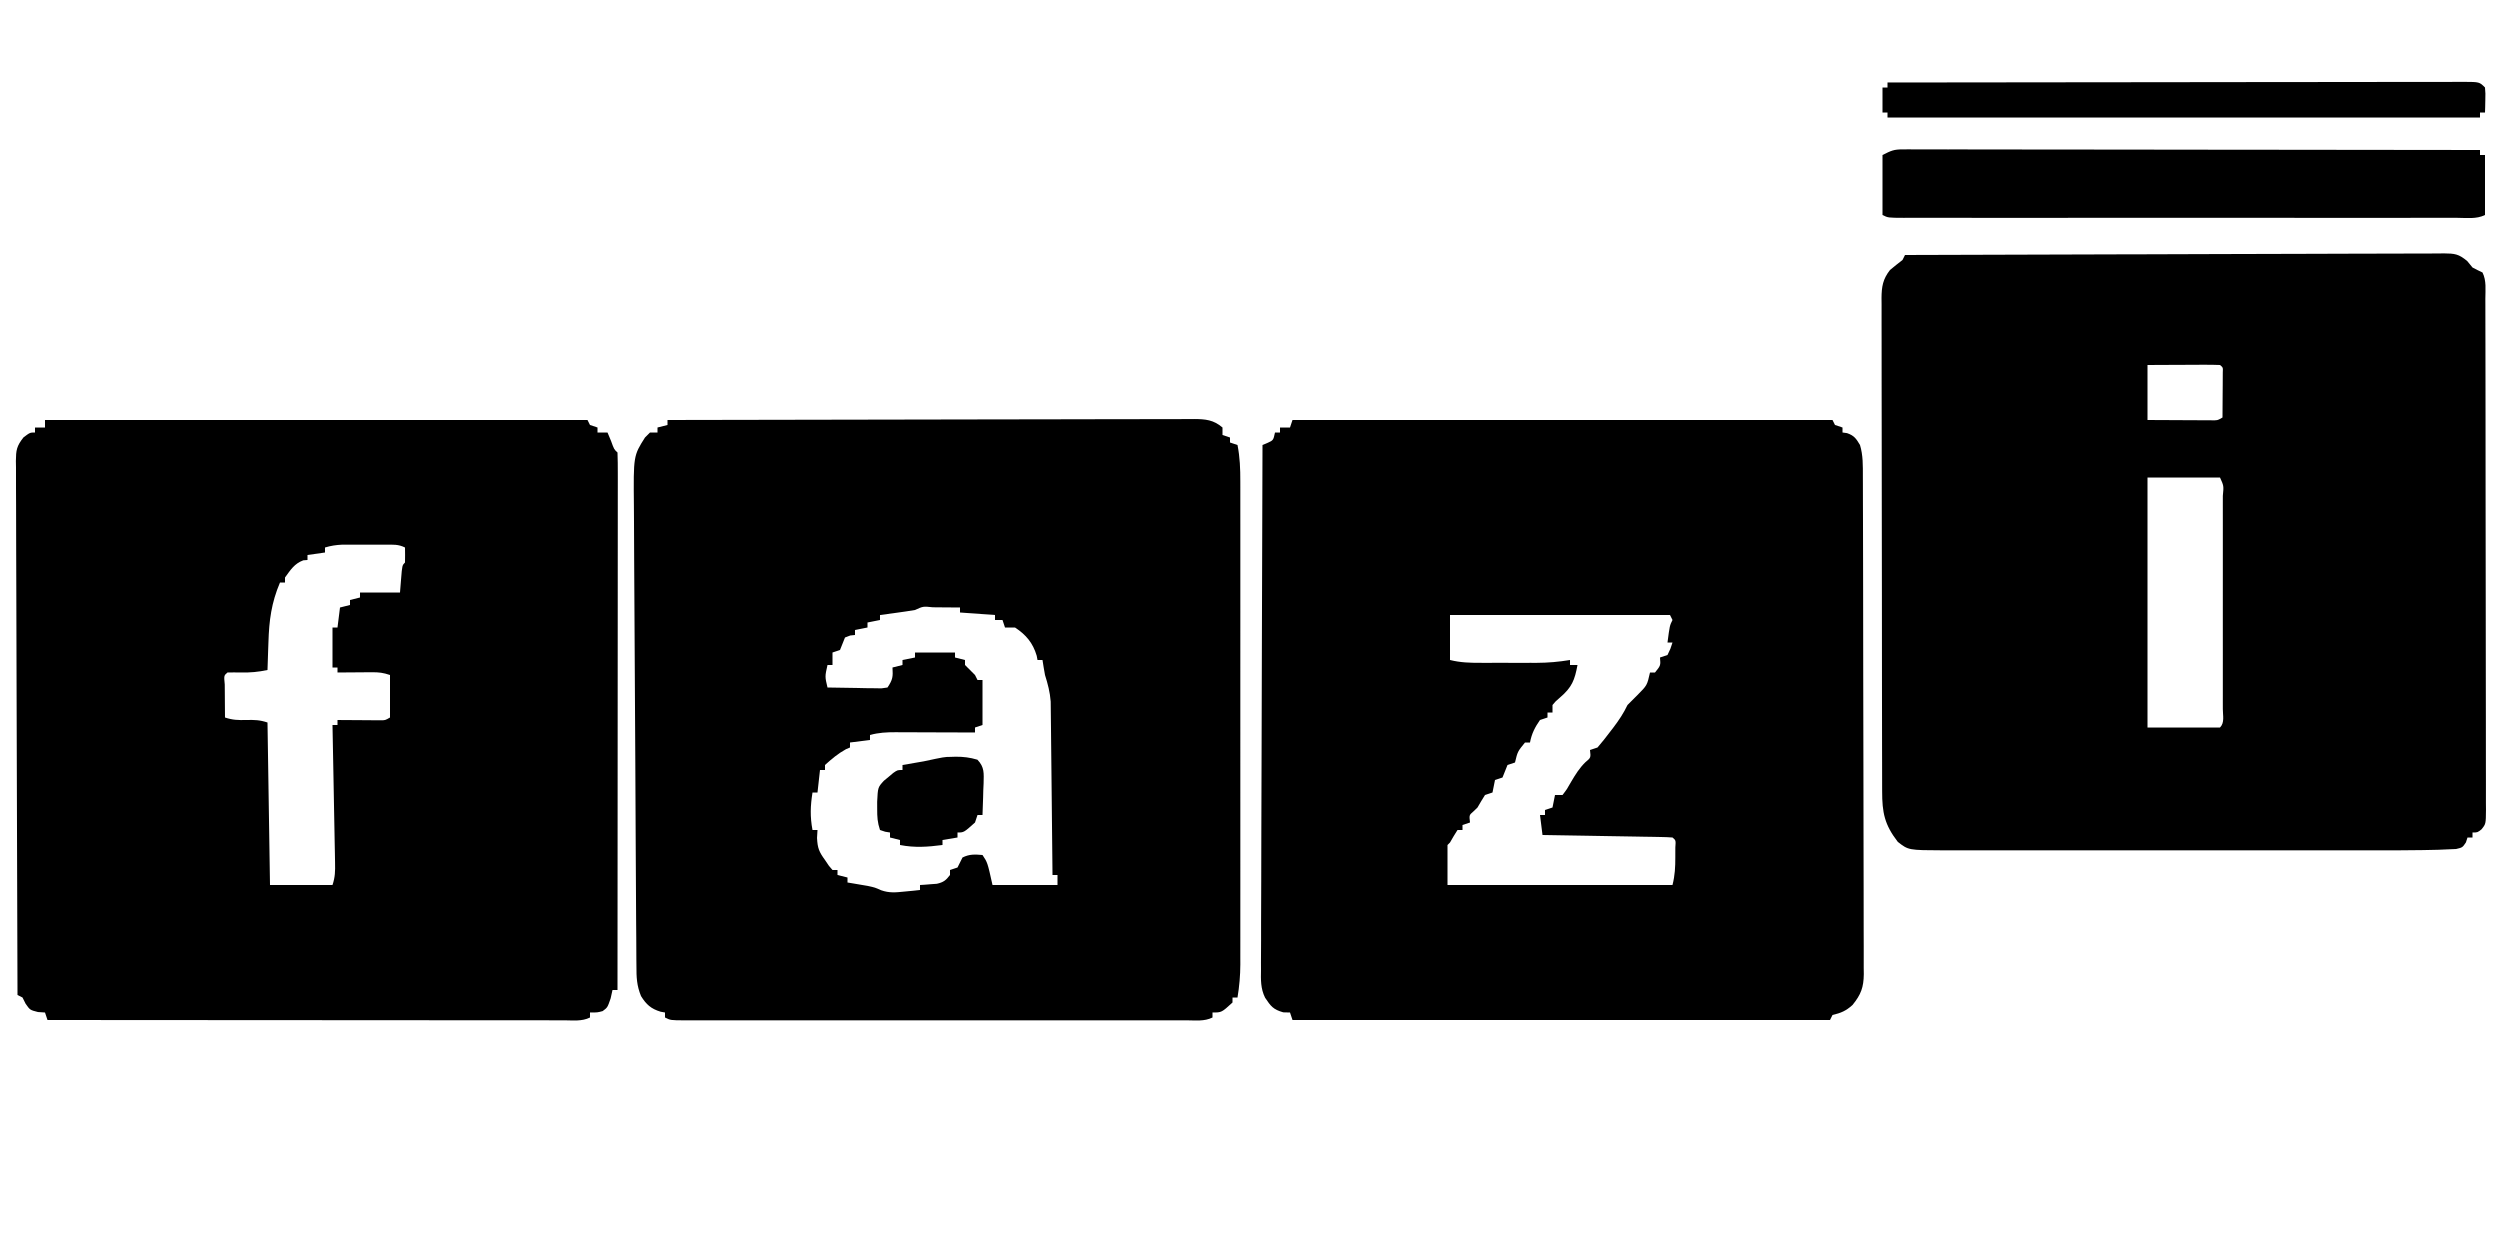
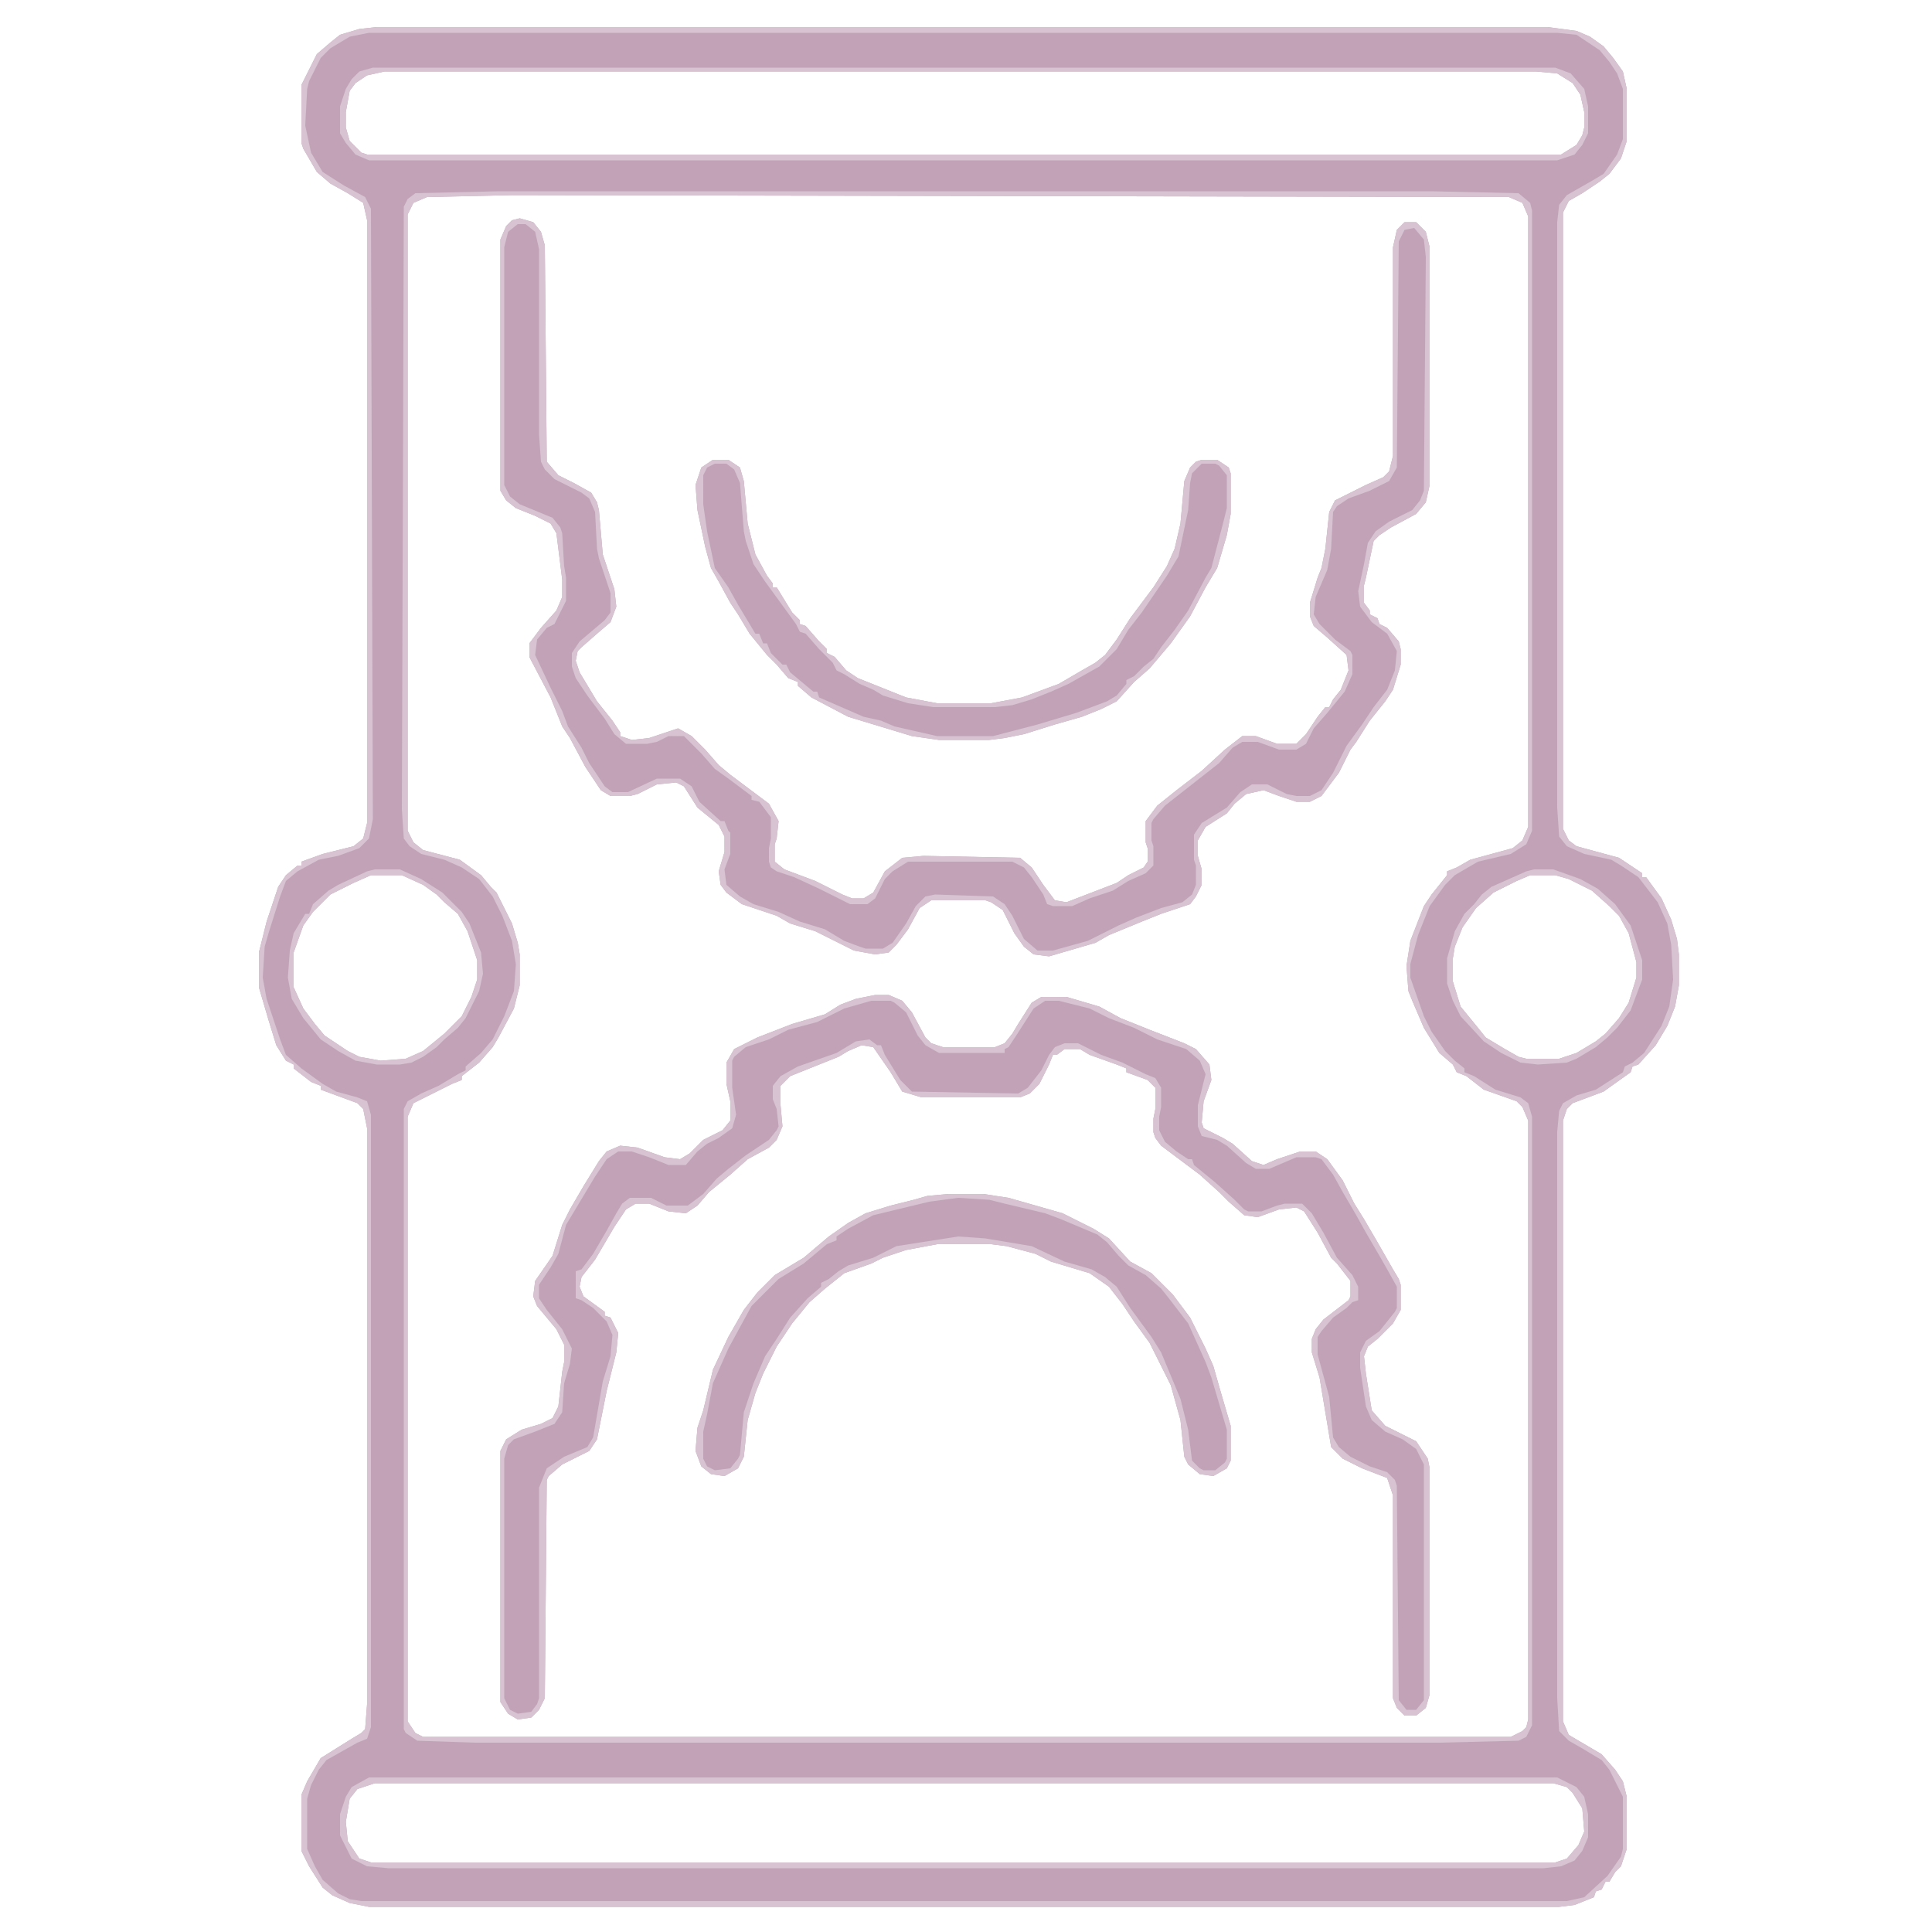
- <svg xmlns="http://www.w3.org/2000/svg" version="1.1" width="1000" height="500">
-   <path d="M0 0 C28.859 -0.117 57.718 -0.205 86.577 -0.259 C89.242 -0.264 91.908 -0.269 94.574 -0.275 C95.237 -0.276 95.899 -0.277 96.582 -0.279 C106.646 -0.299 116.71 -0.334 126.774 -0.377 C138.451 -0.427 150.127 -0.459 161.804 -0.47 C167.989 -0.477 174.173 -0.492 180.358 -0.529 C186.176 -0.563 191.995 -0.573 197.813 -0.566 C199.951 -0.567 202.089 -0.577 204.227 -0.596 C207.142 -0.621 210.055 -0.615 212.971 -0.601 C213.82 -0.616 214.669 -0.63 215.544 -0.645 C219.904 -0.59 221.467 -0.449 224.924 2.463 C225.609 3.3 226.294 4.138 227 5 C228.318 5.696 229.648 6.372 231 7 C232.642 10.284 232.144 13.925 232.14 17.534 C232.143 18.428 232.146 19.322 232.149 20.243 C232.158 23.256 232.16 26.27 232.161 29.283 C232.166 31.436 232.171 33.589 232.176 35.742 C232.189 41.604 232.196 47.465 232.2 53.326 C232.203 56.985 232.207 60.643 232.212 64.301 C232.225 75.735 232.235 87.169 232.239 98.604 C232.243 111.824 232.261 125.044 232.29 138.264 C232.311 148.47 232.322 158.675 232.323 168.881 C232.324 174.983 232.33 181.084 232.348 187.186 C232.364 192.923 232.366 198.659 232.358 204.395 C232.357 206.505 232.361 208.615 232.371 210.724 C232.384 213.596 232.378 216.467 232.367 219.339 C232.38 220.602 232.38 220.602 232.392 221.89 C232.343 227.574 232.343 227.574 230.602 229.736 C229 231 229 231 227 231 C227 231.66 227 232.32 227 233 C226.34 233 225.68 233 225 233 C224.687 233.967 224.687 233.967 224.368 234.954 C223 237 223 237 220.438 237.605 C219.341 237.65 218.244 237.695 217.113 237.742 C215.843 237.797 214.573 237.852 213.264 237.909 C211.843 237.944 210.422 237.974 209 238 C208.276 238.014 207.551 238.028 206.805 238.042 C200.934 238.139 195.065 238.136 189.194 238.129 C187.236 238.131 185.278 238.133 183.32 238.135 C178.044 238.139 172.768 238.138 167.491 238.134 C161.951 238.132 156.412 238.134 150.872 238.136 C141.578 238.138 132.283 238.135 122.989 238.13 C112.258 238.125 101.526 238.127 90.795 238.132 C81.558 238.137 72.321 238.137 63.084 238.135 C57.577 238.133 52.07 238.133 46.563 238.136 C41.389 238.139 36.216 238.137 31.042 238.131 C29.148 238.13 27.254 238.13 25.36 238.133 C22.767 238.135 20.174 238.132 17.581 238.127 C16.838 238.129 16.096 238.131 15.331 238.134 C1.383 238.082 1.383 238.082 -2.875 234.75 C-8.185 227.878 -9.15 223.077 -9.14 214.504 C-9.143 213.639 -9.146 212.773 -9.149 211.881 C-9.158 208.976 -9.16 206.07 -9.161 203.164 C-9.166 201.083 -9.171 199.002 -9.176 196.921 C-9.189 191.264 -9.196 185.607 -9.2 179.95 C-9.203 176.418 -9.207 172.885 -9.212 169.353 C-9.225 158.305 -9.235 147.257 -9.239 136.21 C-9.243 123.447 -9.261 110.685 -9.29 97.923 C-9.311 88.063 -9.322 78.203 -9.323 68.343 C-9.324 62.451 -9.33 56.56 -9.348 50.668 C-9.364 45.128 -9.366 39.589 -9.358 34.049 C-9.357 32.015 -9.361 29.98 -9.371 27.946 C-9.384 25.171 -9.378 22.397 -9.367 19.623 C-9.376 18.815 -9.384 18.008 -9.392 17.175 C-9.351 12.595 -8.845 9.637 -6 6 C-4.36 4.634 -2.697 3.295 -1 2 C-0.67 1.34 -0.34 0.68 0 0 Z M97 44 C97 51.26 97 58.52 97 66 C100.951 66.023 104.902 66.043 108.853 66.055 C110.859 66.062 112.865 66.075 114.871 66.088 C116.128 66.091 117.385 66.094 118.68 66.098 C119.842 66.103 121.005 66.108 122.203 66.114 C124.955 66.194 124.955 66.194 127 65 C127.029 61.688 127.047 58.375 127.062 55.062 C127.071 54.117 127.079 53.171 127.088 52.197 C127.091 51.298 127.094 50.399 127.098 49.473 C127.103 48.64 127.108 47.807 127.114 46.949 C127.216 44.995 127.216 44.995 126 44 C123.854 43.912 121.706 43.893 119.559 43.902 C118.253 43.906 116.948 43.909 115.604 43.912 C114.215 43.92 112.826 43.929 111.438 43.938 C110.045 43.943 108.652 43.947 107.26 43.951 C103.84 43.963 100.42 43.981 97 44 Z M97 89 C97 122 97 155 97 189 C106.57 189 116.14 189 126 189 C127.919 187.081 127.127 184.222 127.136 181.667 C127.134 180.756 127.131 179.845 127.129 178.906 C127.131 177.952 127.133 176.997 127.135 176.014 C127.139 172.843 127.136 169.671 127.133 166.5 C127.133 164.307 127.134 162.113 127.136 159.92 C127.137 155.316 127.135 150.713 127.13 146.109 C127.125 140.194 127.128 134.279 127.134 128.363 C127.138 123.832 127.136 119.301 127.134 114.77 C127.133 112.588 127.134 110.406 127.136 108.224 C127.139 105.181 127.135 102.137 127.129 99.094 C127.131 98.183 127.133 97.271 127.136 96.333 C127.523 92.349 127.523 92.349 126 89 C116.43 89 106.86 89 97 89 Z " fill="#000000" transform="translate(762,102)" />
-   <path d="M0 0 C71.61 0 143.22 0 217 0 C217.33 0.66 217.66 1.32 218 2 C218.99 2.33 219.98 2.66 221 3 C221 3.66 221 4.32 221 5 C222.32 5 223.64 5 225 5 C225.474 6.134 225.949 7.269 226.438 8.438 C227.636 11.757 227.636 11.757 229 13 C229.098 15.769 229.13 18.513 229.12 21.282 C229.122 22.601 229.122 22.601 229.123 23.946 C229.125 26.914 229.119 29.882 229.114 32.85 C229.113 34.968 229.113 37.087 229.114 39.205 C229.114 44.975 229.108 50.746 229.101 56.516 C229.095 62.539 229.095 68.562 229.093 74.586 C229.09 86 229.082 97.415 229.072 108.829 C229.061 121.821 229.055 134.812 229.05 147.803 C229.04 174.535 229.022 201.268 229 228 C228.34 228 227.68 228 227 228 C226.752 229.114 226.505 230.227 226.25 231.375 C225 235 225 235 223.062 236.438 C221 237 221 237 218 237 C218 237.66 218 238.32 218 239 C214.748 240.626 211.171 240.133 207.597 240.12 C206.718 240.121 205.838 240.122 204.932 240.123 C201.967 240.124 199.002 240.119 196.037 240.114 C193.918 240.113 191.8 240.113 189.681 240.114 C183.915 240.114 178.149 240.108 172.382 240.101 C166.362 240.095 160.341 240.095 154.321 240.093 C142.914 240.09 131.506 240.082 120.099 240.072 C107.115 240.061 94.131 240.055 81.146 240.05 C54.431 240.04 27.715 240.022 1 240 C0.67 239.01 0.34 238.02 0 237 C-0.928 236.938 -1.856 236.876 -2.812 236.812 C-6 236 -6 236 -7.75 233.5 C-8.162 232.675 -8.575 231.85 -9 231 C-9.66 230.67 -10.32 230.34 -11 230 C-11.117 201.402 -11.205 172.804 -11.259 144.206 C-11.285 130.928 -11.32 117.649 -11.377 104.371 C-11.427 92.8 -11.459 81.229 -11.47 69.658 C-11.477 63.529 -11.492 57.4 -11.529 51.272 C-11.563 45.506 -11.573 39.74 -11.566 33.974 C-11.567 31.855 -11.577 29.737 -11.596 27.619 C-11.621 24.73 -11.615 21.842 -11.601 18.953 C-11.616 18.112 -11.63 17.27 -11.645 16.403 C-11.59 12.062 -11.374 10.475 -8.587 6.94 C-6 5 -6 5 -4 5 C-4 4.34 -4 3.68 -4 3 C-2.68 3 -1.36 3 0 3 C0 2.01 0 1.02 0 0 Z M112 51 C112 51.66 112 52.32 112 53 C109.69 53.33 107.38 53.66 105 54 C105 54.66 105 55.32 105 56 C104.443 56.041 103.886 56.083 103.312 56.125 C99.706 57.49 98.27 59.911 96 63 C96 63.66 96 64.32 96 65 C95.34 65 94.68 65 94 65 C90.549 73.134 89.637 80.153 89.375 88.938 C89.336 90.003 89.298 91.068 89.258 92.166 C89.164 94.777 89.078 97.388 89 100 C85.314 100.788 82.024 101.082 78.25 101 C76.5 100.963 74.749 100.953 73 101 C71.556 102.214 71.556 102.214 71.902 105.816 C71.909 107.398 71.921 108.981 71.938 110.562 C71.942 111.369 71.947 112.175 71.951 113.006 C71.963 115.004 71.981 117.002 72 119 C75.123 120.041 77.235 120.07 80.5 120 C83.765 119.93 85.877 119.959 89 121 C89.33 142.45 89.66 163.9 90 186 C98.25 186 106.5 186 115 186 C116.086 182.743 116.085 180.482 116.022 177.06 C116.002 175.839 115.982 174.618 115.961 173.36 C115.934 172.041 115.907 170.722 115.879 169.363 C115.855 168 115.831 166.637 115.807 165.273 C115.745 161.688 115.675 158.102 115.605 154.517 C115.534 150.857 115.47 147.197 115.404 143.537 C115.275 136.358 115.14 129.179 115 122 C115.66 122 116.32 122 117 122 C117 121.34 117 120.68 117 120 C117.848 120.008 117.848 120.008 118.712 120.016 C121.267 120.037 123.821 120.05 126.375 120.062 C127.264 120.071 128.154 120.079 129.07 120.088 C130.346 120.093 130.346 120.093 131.648 120.098 C132.827 120.106 132.827 120.106 134.029 120.114 C136.078 120.126 136.078 120.126 138 119 C138 113.39 138 107.78 138 102 C135.234 101.078 133.617 100.882 130.77 100.902 C129.967 100.906 129.165 100.909 128.338 100.912 C127.088 100.925 127.088 100.925 125.812 100.938 C124.968 100.942 124.123 100.947 123.252 100.951 C121.168 100.963 119.084 100.981 117 101 C117 100.34 117 99.68 117 99 C116.34 99 115.68 99 115 99 C115 93.72 115 88.44 115 83 C115.66 83 116.32 83 117 83 C117.33 80.36 117.66 77.72 118 75 C119.32 74.67 120.64 74.34 122 74 C122 73.34 122 72.68 122 72 C123.32 71.67 124.64 71.34 126 71 C126 70.34 126 69.68 126 69 C131.28 69 136.56 69 142 69 C142.144 67.206 142.289 65.411 142.438 63.562 C142.875 58.125 142.875 58.125 144 57 C144.041 55 144.043 53 144 51 C141.324 49.662 139.251 49.87 136.258 49.867 C135.109 49.866 133.961 49.865 132.777 49.863 C130.969 49.869 130.969 49.869 129.125 49.875 C127.329 49.869 127.329 49.869 125.496 49.863 C124.345 49.865 123.194 49.866 122.008 49.867 C120.952 49.868 119.897 49.869 118.809 49.871 C116.365 49.983 114.331 50.295 112 51 Z " fill="#000000" transform="translate(18,168)" />
-   <path d="M0 0 C71.28 0 142.56 0 216 0 C216.33 0.66 216.66 1.32 217 2 C217.99 2.33 218.98 2.66 220 3 C220 3.66 220 4.32 220 5 C220.598 5.082 221.196 5.165 221.812 5.25 C224.669 6.229 225.462 7.437 227 10 C228.255 14.152 228.148 18.264 228.147 22.565 C228.151 23.438 228.155 24.311 228.158 25.211 C228.169 28.142 228.173 31.072 228.177 34.003 C228.183 36.103 228.19 38.202 228.197 40.301 C228.214 46.008 228.225 51.714 228.233 57.421 C228.238 60.985 228.244 64.549 228.251 68.113 C228.27 79.26 228.284 90.408 228.292 101.555 C228.302 114.43 228.328 127.305 228.369 140.18 C228.399 150.129 228.414 160.077 228.417 170.025 C228.419 175.969 228.428 181.912 228.453 187.856 C228.477 193.446 228.481 199.035 228.471 204.625 C228.47 206.677 228.477 208.728 228.49 210.78 C228.508 213.581 228.501 216.38 228.488 219.181 C228.499 219.994 228.51 220.806 228.521 221.643 C228.461 226.888 227.425 229.811 224 234 C221.374 236.38 219.389 237.182 216 238 C215.67 238.66 215.34 239.32 215 240 C144.05 240 73.1 240 0 240 C-0.33 239.01 -0.66 238.02 -1 237 C-1.887 236.979 -2.774 236.959 -3.688 236.938 C-7.752 235.787 -8.682 234.483 -10.963 231.088 C-12.789 227.411 -12.672 223.882 -12.601 219.844 C-12.606 218.944 -12.61 218.044 -12.614 217.116 C-12.622 214.111 -12.595 211.107 -12.568 208.102 C-12.566 205.943 -12.567 203.785 -12.57 201.626 C-12.571 195.773 -12.542 189.921 -12.507 184.068 C-12.476 177.949 -12.473 171.829 -12.467 165.71 C-12.451 154.126 -12.41 142.541 -12.36 130.957 C-12.304 117.767 -12.277 104.578 -12.252 91.388 C-12.199 64.258 -12.111 37.129 -12 10 C-11.041 9.598 -11.041 9.598 -10.062 9.188 C-7.669 8.113 -7.669 8.113 -7 5 C-6.34 5 -5.68 5 -5 5 C-5 4.34 -5 3.68 -5 3 C-3.68 3 -2.36 3 -1 3 C-0.67 2.01 -0.34 1.02 0 0 Z M63 78 C63 83.94 63 89.88 63 96 C67.179 97.045 70.972 97.144 75.238 97.133 C76.037 97.134 76.836 97.135 77.659 97.136 C79.348 97.136 81.037 97.135 82.725 97.13 C85.293 97.125 87.86 97.13 90.428 97.137 C92.073 97.136 93.718 97.135 95.363 97.133 C96.504 97.136 96.504 97.136 97.668 97.139 C102.212 97.119 106.516 96.745 111 96 C111 96.66 111 97.32 111 98 C111.99 98 112.98 98 114 98 C112.878 104.016 111.794 106.908 107 111 C105.227 112.52 105.227 112.52 104 114 C104 114.99 104 115.98 104 117 C103.34 117 102.68 117 102 117 C102 117.66 102 118.32 102 119 C101.01 119.33 100.02 119.66 99 120 C96.96 122.903 95.647 125.508 95 129 C94.34 129 93.68 129 93 129 C90.038 132.633 90.038 132.633 89 137 C87.515 137.495 87.515 137.495 86 138 C85.67 138.825 85.34 139.65 85 140.5 C84.67 141.325 84.34 142.15 84 143 C82.515 143.495 82.515 143.495 81 144 C80.67 145.65 80.34 147.3 80 149 C78.515 149.495 78.515 149.495 77 150 C75.962 151.643 74.964 153.312 74 155 C73.443 155.536 72.886 156.072 72.312 156.625 C70.655 158.045 70.655 158.045 71 161 C69.515 161.495 69.515 161.495 68 162 C68 162.66 68 163.32 68 164 C67.34 164 66.68 164 66 164 C64.951 165.636 63.951 167.305 63 169 C62.505 169.495 62.505 169.495 62 170 C62 175.28 62 180.56 62 186 C91.7 186 121.4 186 152 186 C152.987 182.054 153.133 178.863 153.125 174.812 C153.128 173.561 153.13 172.309 153.133 171.02 C153.346 168.121 153.346 168.121 152 167 C150.374 166.877 148.743 166.822 147.113 166.795 C146.072 166.775 145.031 166.755 143.958 166.734 C142.826 166.718 141.694 166.701 140.527 166.684 C138.798 166.652 138.798 166.652 137.034 166.621 C133.335 166.555 129.636 166.496 125.938 166.438 C123.437 166.394 120.936 166.351 118.436 166.307 C112.29 166.199 106.145 166.098 100 166 C99.505 162.04 99.505 162.04 99 158 C99.66 158 100.32 158 101 158 C101 157.34 101 156.68 101 156 C101.99 155.67 102.98 155.34 104 155 C104.33 153.35 104.66 151.7 105 150 C105.99 150 106.98 150 108 150 C109.789 147.677 109.789 147.677 111.438 144.75 C113.206 141.759 114.732 139.262 117.223 136.828 C119.349 135.066 119.349 135.066 119 132 C119.99 131.67 120.98 131.34 122 131 C123.782 128.929 125.433 126.872 127.062 124.688 C127.509 124.105 127.956 123.523 128.416 122.924 C130.591 120.053 132.46 117.252 134 114 C135.311 112.644 136.647 111.314 138 110 C141.848 106.129 141.848 106.129 143 101 C143.66 101 144.32 101 145 101 C147.277 98.185 147.277 98.185 147 95 C147.99 94.67 148.98 94.34 150 94 C151.219 91.496 151.219 91.496 152 89 C151.34 89 150.68 89 150 89 C150.875 82.25 150.875 82.25 152 80 C151.505 79.01 151.505 79.01 151 78 C121.96 78 92.92 78 63 78 Z " fill="#000000" transform="translate(517,168)" />
-   <path d="M0 0 C28.207 -0.07 56.414 -0.123 84.621 -0.155 C97.717 -0.171 110.814 -0.192 123.91 -0.226 C135.323 -0.256 146.736 -0.276 158.149 -0.282 C164.194 -0.286 170.239 -0.295 176.284 -0.317 C181.971 -0.338 187.658 -0.344 193.345 -0.339 C195.435 -0.34 197.524 -0.346 199.614 -0.358 C202.463 -0.373 205.311 -0.369 208.161 -0.361 C208.99 -0.37 209.82 -0.378 210.675 -0.387 C215.209 -0.352 218.395 -0.082 222 3 C222 3.99 222 4.98 222 6 C222.99 6.33 223.98 6.66 225 7 C225 7.66 225 8.32 225 9 C225.99 9.33 226.98 9.66 228 10 C228.974 14.877 229.141 19.617 229.127 24.571 C229.129 25.42 229.13 26.27 229.132 27.145 C229.136 29.985 229.133 32.824 229.129 35.664 C229.131 37.703 229.133 39.741 229.135 41.78 C229.139 47.313 229.137 52.846 229.134 58.379 C229.132 64.171 229.134 69.962 229.136 75.754 C229.138 85.481 229.135 95.208 229.13 104.935 C229.125 116.178 229.127 127.42 229.132 138.663 C229.137 148.318 229.137 157.972 229.135 167.627 C229.133 173.392 229.133 179.157 229.136 184.923 C229.139 190.344 229.137 195.765 229.131 201.187 C229.13 203.175 229.13 205.164 229.133 207.152 C229.135 209.869 229.132 212.585 229.127 215.302 C229.129 216.087 229.131 216.872 229.134 217.68 C229.118 222.221 228.746 226.519 228 231 C227.34 231 226.68 231 226 231 C226 231.66 226 232.32 226 233 C221.647 237 221.647 237 218 237 C218 237.66 218 238.32 218 239 C214.751 240.624 211.18 240.137 207.611 240.127 C206.732 240.129 205.854 240.13 204.949 240.132 C201.989 240.136 199.029 240.133 196.068 240.129 C193.953 240.131 191.838 240.133 189.723 240.135 C183.965 240.139 178.206 240.137 172.448 240.134 C166.434 240.132 160.42 240.134 154.406 240.136 C144.304 240.138 134.203 240.135 124.101 240.13 C112.407 240.125 100.714 240.127 89.02 240.132 C78.996 240.137 68.973 240.137 58.949 240.135 C52.955 240.133 46.961 240.133 40.967 240.136 C35.334 240.139 29.7 240.137 24.066 240.131 C21.993 240.13 19.92 240.13 17.847 240.133 C15.028 240.135 12.209 240.132 9.389 240.127 C8.56 240.129 7.731 240.131 6.876 240.134 C1.228 240.114 1.228 240.114 -1 239 C-1 238.34 -1 237.68 -1 237 C-1.866 236.845 -1.866 236.845 -2.75 236.688 C-6.594 235.513 -8.479 233.841 -10.594 230.426 C-12.318 226.224 -12.438 222.864 -12.426 218.373 C-12.435 217.518 -12.445 216.662 -12.454 215.781 C-12.482 212.92 -12.489 210.061 -12.496 207.2 C-12.511 205.147 -12.528 203.093 -12.546 201.039 C-12.591 195.465 -12.617 189.89 -12.638 184.316 C-12.657 179.659 -12.686 175.002 -12.714 170.345 C-12.781 159.355 -12.832 148.365 -12.873 137.375 C-12.916 126.047 -12.985 114.72 -13.066 103.392 C-13.135 93.659 -13.189 83.927 -13.229 74.194 C-13.254 68.384 -13.284 62.575 -13.329 56.765 C-13.371 51.299 -13.394 45.832 -13.401 40.366 C-13.407 38.364 -13.42 36.362 -13.44 34.36 C-13.634 14.323 -13.634 14.323 -9 7 C-8.34 6.34 -7.68 5.68 -7 5 C-6.01 5 -5.02 5 -4 5 C-4 4.34 -4 3.68 -4 3 C-2.68 2.67 -1.36 2.34 0 2 C0 1.34 0 0.68 0 0 Z M99 76 C96.653 76.397 94.297 76.744 91.938 77.062 C90.647 77.239 89.357 77.416 88.027 77.598 C87.028 77.73 86.029 77.863 85 78 C85 78.66 85 79.32 85 80 C83.35 80.33 81.7 80.66 80 81 C80 81.66 80 82.32 80 83 C78.35 83.33 76.7 83.66 75 84 C75 84.66 75 85.32 75 86 C74.381 86.062 73.763 86.124 73.125 86.188 C72.424 86.456 71.722 86.724 71 87 C70.298 88.652 69.63 90.319 69 92 C68.01 92.33 67.02 92.66 66 93 C66 94.65 66 96.3 66 98 C65.34 98 64.68 98 64 98 C62.958 102.615 62.958 102.615 64 107 C67.958 107.087 71.916 107.14 75.875 107.188 C77.567 107.225 77.567 107.225 79.293 107.264 C80.908 107.278 80.908 107.278 82.555 107.293 C83.55 107.309 84.545 107.324 85.57 107.341 C86.773 107.172 86.773 107.172 88 107 C90.152 103.772 90.201 102.716 90 99 C91.32 98.67 92.64 98.34 94 98 C94 97.34 94 96.68 94 96 C95.65 95.67 97.3 95.34 99 95 C99 94.34 99 93.68 99 93 C104.28 93 109.56 93 115 93 C115 93.66 115 94.32 115 95 C116.32 95.33 117.64 95.66 119 96 C119 96.66 119 97.32 119 98 C120.312 99.354 121.646 100.687 123 102 C123.495 102.99 123.495 102.99 124 104 C124.66 104 125.32 104 126 104 C126 109.94 126 115.88 126 122 C124.515 122.495 124.515 122.495 123 123 C123 123.66 123 124.32 123 125 C121.87 124.995 120.74 124.99 119.575 124.984 C115.378 124.966 111.181 124.955 106.984 124.945 C105.169 124.94 103.353 124.933 101.537 124.925 C98.926 124.912 96.314 124.907 93.703 124.902 C92.893 124.897 92.082 124.892 91.247 124.887 C87.658 124.886 84.453 125.03 81 126 C81 126.66 81 127.32 81 128 C78.36 128.33 75.72 128.66 73 129 C73 129.66 73 130.32 73 131 C72.464 131.227 71.927 131.454 71.375 131.688 C68.175 133.456 65.71 135.537 63 138 C63 138.66 63 139.32 63 140 C62.34 140 61.68 140 61 140 C60.67 142.97 60.34 145.94 60 149 C59.34 149 58.68 149 58 149 C57.151 154.376 56.998 158.654 58 164 C58.66 164 59.32 164 60 164 C59.938 165.052 59.876 166.104 59.812 167.188 C60.013 171.257 60.645 172.772 63 176 C63.773 177.145 63.773 177.145 64.562 178.312 C65.037 178.869 65.511 179.426 66 180 C66.66 180 67.32 180 68 180 C68 180.66 68 181.32 68 182 C69.32 182.33 70.64 182.66 72 183 C72 183.66 72 184.32 72 185 C73.104 185.182 73.104 185.182 74.23 185.367 C75.206 185.535 76.182 185.702 77.188 185.875 C78.15 186.037 79.113 186.2 80.105 186.367 C83 187 83 187 85.438 188.094 C88.765 189.271 91.317 188.978 94.812 188.625 C95.974 188.514 97.135 188.403 98.332 188.289 C99.212 188.194 100.093 188.098 101 188 C101 187.34 101 186.68 101 186 C101.615 185.963 102.23 185.925 102.863 185.887 C103.672 185.821 104.48 185.755 105.312 185.688 C106.113 185.629 106.914 185.571 107.738 185.512 C110.391 184.912 111.365 184.143 113 182 C113 181.34 113 180.68 113 180 C113.99 179.67 114.98 179.34 116 179 C116.699 177.684 117.367 176.35 118 175 C120.789 173.606 122.921 173.743 126 174 C128 177 128 177 130 186 C138.58 186 147.16 186 156 186 C156 184.68 156 183.36 156 182 C155.34 182 154.68 182 154 182 C153.992 181.101 153.984 180.202 153.975 179.276 C153.897 170.787 153.81 162.298 153.712 153.809 C153.663 149.445 153.616 145.081 153.578 140.717 C153.541 136.502 153.495 132.288 153.442 128.073 C153.423 126.469 153.408 124.864 153.397 123.259 C153.38 121.005 153.351 118.75 153.319 116.496 C153.306 115.215 153.292 113.933 153.278 112.613 C152.987 108.834 152.133 105.608 151 102 C150.637 100.005 150.294 98.006 150 96 C149.34 96 148.68 96 148 96 C147.897 95.443 147.794 94.886 147.688 94.312 C146.163 89.184 143.448 85.929 139 83 C137.68 83 136.36 83 135 83 C134.505 81.515 134.505 81.515 134 80 C133.01 80 132.02 80 131 80 C131 79.34 131 78.68 131 78 C124.07 77.505 124.07 77.505 117 77 C117 76.34 117 75.68 117 75 C114.187 74.973 111.375 74.953 108.562 74.938 C107.76 74.929 106.958 74.921 106.131 74.912 C102.256 74.503 102.256 74.503 99 76 Z " fill="#000000" transform="translate(267,168)" />
-   <path d="M0 0 C0.827 -0.004 1.653 -0.008 2.505 -0.012 C3.407 -0.006 4.31 -0 5.24 0.006 C6.203 0.004 7.166 0.002 8.159 0 C11.394 -0.003 14.629 0.008 17.864 0.019 C20.18 0.02 22.496 0.019 24.812 0.018 C31.107 0.018 37.402 0.029 43.697 0.043 C50.272 0.056 56.848 0.057 63.424 0.059 C74.463 0.065 85.503 0.077 96.542 0.095 C107.913 0.114 119.284 0.128 130.655 0.136 C131.706 0.137 131.706 0.137 132.779 0.138 C136.295 0.14 139.811 0.143 143.327 0.145 C172.497 0.166 201.668 0.202 230.838 0.246 C230.838 0.906 230.838 1.566 230.838 2.246 C231.498 2.246 232.158 2.246 232.838 2.246 C232.838 10.166 232.838 18.086 232.838 26.246 C229.389 27.97 225.409 27.382 221.613 27.373 C220.161 27.375 220.161 27.375 218.68 27.378 C215.415 27.382 212.151 27.379 208.887 27.375 C206.555 27.377 204.223 27.379 201.891 27.381 C195.542 27.385 189.193 27.384 182.844 27.38 C176.884 27.378 170.925 27.38 164.965 27.381 C152.442 27.384 139.919 27.381 127.397 27.376 C116.643 27.371 105.89 27.372 95.136 27.376 C82.659 27.382 70.182 27.384 57.705 27.381 C51.097 27.379 44.488 27.379 37.879 27.382 C31.668 27.385 25.456 27.383 19.244 27.377 C16.959 27.376 14.673 27.377 12.387 27.379 C9.279 27.381 6.171 27.378 3.062 27.373 C2.147 27.375 1.232 27.378 0.29 27.38 C-5.934 27.36 -5.934 27.36 -8.162 26.246 C-8.162 18.326 -8.162 10.406 -8.162 2.246 C-4.599 0.464 -3.65 -0.004 0 0 Z " fill="#000000" transform="translate(761.1623,59.7539)" />
-   <path d="M0 0 C30.158 -0.046 60.317 -0.081 90.475 -0.102 C94.033 -0.105 97.59 -0.107 101.147 -0.11 C101.856 -0.11 102.564 -0.111 103.294 -0.111 C114.774 -0.12 126.254 -0.136 137.734 -0.154 C149.506 -0.173 161.279 -0.184 173.051 -0.188 C179.666 -0.191 186.282 -0.197 192.897 -0.211 C199.117 -0.225 205.337 -0.229 211.557 -0.226 C213.846 -0.227 216.135 -0.231 218.424 -0.238 C221.537 -0.248 224.649 -0.246 227.762 -0.241 C229.137 -0.249 229.137 -0.249 230.539 -0.258 C236.772 -0.228 236.772 -0.228 239 2 C239.195 4.383 239.195 4.383 239.125 7.125 C239.107 8.035 239.089 8.945 239.07 9.883 C239.047 10.581 239.024 11.28 239 12 C238.34 12 237.68 12 237 12 C237 12.66 237 13.32 237 14 C158.79 14 80.58 14 0 14 C0 13.34 0 12.68 0 12 C-0.66 12 -1.32 12 -2 12 C-2 8.7 -2 5.4 -2 2 C-1.34 2 -0.68 2 0 2 C0 1.34 0 0.68 0 0 Z " fill="#000000" transform="translate(755,33)" />
-   <path d="M0 0 C1.004 -0.031 1.004 -0.031 2.027 -0.062 C5.105 -0.087 7.766 0.255 10.715 1.129 C13.608 4.145 13.263 6.559 13.189 10.623 C13.127 12.016 13.127 12.016 13.062 13.438 C13.04 14.378 13.017 15.318 12.994 16.287 C12.935 18.61 12.853 20.929 12.75 23.25 C12.09 23.25 11.43 23.25 10.75 23.25 C10.255 24.735 10.255 24.735 9.75 26.25 C5.293 30.25 5.293 30.25 2.75 30.25 C2.75 30.91 2.75 31.57 2.75 32.25 C-0.22 32.745 -0.22 32.745 -3.25 33.25 C-3.25 33.91 -3.25 34.57 -3.25 35.25 C-9.161 36.023 -14.381 36.398 -20.25 35.25 C-20.25 34.59 -20.25 33.93 -20.25 33.25 C-21.57 32.92 -22.89 32.59 -24.25 32.25 C-24.25 31.59 -24.25 30.93 -24.25 30.25 C-24.889 30.147 -25.529 30.044 -26.188 29.938 C-26.868 29.711 -27.549 29.484 -28.25 29.25 C-29.273 26.18 -29.384 24.026 -29.375 20.812 C-29.378 19.865 -29.38 18.918 -29.383 17.941 C-29.098 12.177 -29.098 12.177 -26.691 9.547 C-26.071 9.036 -25.451 8.526 -24.812 8 C-24.195 7.479 -23.578 6.958 -22.941 6.422 C-21.25 5.25 -21.25 5.25 -19.25 5.25 C-19.25 4.59 -19.25 3.93 -19.25 3.25 C-18.468 3.117 -17.685 2.984 -16.879 2.848 C-15.867 2.671 -14.855 2.494 -13.812 2.312 C-12.803 2.138 -11.794 1.964 -10.754 1.785 C-2.489 0.019 -2.489 0.019 0 0 Z " fill="#000000" transform="translate(380.25,302.75)" />
+ <svg xmlns="http://www.w3.org/2000/svg" version="1.1" viewBox="0 0 1000 1000" width="1000" height="1000">
+   <path transform="translate(195,14)" d="m0 0h606l15 2 7 3 7 5 5 6 5 7 2 9v27l-3 9-6 8-5 4-9 6-7 4-3 6v319l3 6 4 3 22 6 12 8v2h2l8 11 5 11 3 10 1 8v16l-2 11-4 10-6 10-9 10-3 1-1 3-14 10-16 6-3 3-2 6v311l3 7 17 10 7 8 4 6 2 8v27l-3 9-3 3-3 5h-2l-2 4-3 1-1 3-10 4-8 1h-616l-10-2-9-4-5-4-7-11-4-8v-29l3-7 7-12 16-10 5-3 2-2 1-13v-298l-2-10-3-3-19-7v-2l-5-2-9-7v-2l-4-2-5-8-4-13-5-17v-18l4-16 6-18 4-6 6-5h2v-2l11-4 16-4 5-4 2-8v-312l-2-9-8-5-9-5-7-6-7-12-1-3v-30l8-16 7-6 5-4 10-3zm4 23-9 2-6 4-3 4-2 11v8l2 7 6 6 3 1h618l8-5 3-5 1-4v-8l-2-9-4-6-8-5-11-1zm66 64-44 1-7 3-3 6v319l3 6 5 4 19 5 11 8 5 6 3 3 8 16 3 10 1 6v16l-3 12-8 15-3 5-7 8-9 7v2l-5 2-20 10-3 7v313l4 6 4 2h563l6-3 2-2 1-4v-310l-3-7-3-3-17-6-9-7-5-2-2-4-7-6-8-13-6-14-2-5-1-13 2-13 7-18 4-6 8-10v-2l5-2 7-4 22-6 5-4 3-7v-316l-3-7-7-3zm-73 352-9 4-12 6-9 9-5 7-5 14v18l5 11 6 8 5 6 12 8 6 3 11 2 13-1 9-4 11-9 9-9 5-10 3-9v-10l-5-15-5-9-7-6-4-4-7-5-11-5zm600 0-7 3-12 6-9 8-7 10-4 10-1 6v12l4 13 9 11 4 5 10 6 7 4 4 1h17l9-3 10-6 5-4 7-8 5-8 4-13v-8l-4-15-5-9-5-5-9-8-12-6-7-2zm-598 470-9 3-4 5-2 12 1 10 6 9 6 2h613l6-2 6-7 3-7-1-12-5-8-3-3-7-2z" fill="#C1A2B7" />
+   <path transform="translate(269,113)" d="m0 0 7 2 4 5 2 7 1 112 6 7 8 4 9 5 3 5 1 4 2 23 6 18 1 9-3 8-7 6-8 7-2 2-1 5 2 6 9 15 8 10 4 6v2l6 2 9-1 15-5 7 4 7 7 7 8 6 5 20 15 5 9-1 9-1 3v9l5 4 16 6 14 7 5 2h6l5-3 6-11 9-7 11-1 50 1 6 5 6 9 6 8 6 1 26-10 6-4 8-4 2-3v-7l-1-3v-11l6-8 10-8 13-10 12-11 9-7h7l11 4h10l5-5 6-9 4-5h2l2-4 4-5 4-10-1-8-10-9-7-6-2-5v-7l4-13 2-5 2-10 2-19 3-6 16-8 9-4 3-3 2-8v-108l2-9 4-4h6l5 5 2 8v123l-2 9-5 6-13 7-6 4-3 3-4 19-1 4v9l3 4v2l4 2 1 3 4 2 6 7 1 4v8l-4 13-4 6-8 10-7 11-3 4-6 12-9 12-6 3h-7l-9-3-8-3-9 2-6 5-4 5-11 7-4 7v8l2 7v8l-3 6-3 4-15 5-10 4-17 7-7 4-24 7-8-1-5-4-5-7-6-12-6-4-3-1h-28l-6 4-6 11-6 8-4 4-7 1-11-2-20-10-13-4-7-4-18-6-8-6-3-4-1-7 3-10v-8l-3-6-11-9-7-11-4-2-10 1-10 5-4 1h-10l-5-3-8-12-8-15-4-6-6-15-10-19-1-2v-7l6-8 8-9 3-7v-9l-3-24-3-5-8-4-10-4-5-4-3-5v-130l3-7 3-3z" fill="#C1A2B7" />
+   <path transform="translate(453,515)" d="m0 0h7l7 3 5 6 7 13 3 3 6 2h27l5-2 4-5 3-5 7-11 5-3h13l17 5 11 6 15 6 18 7 6 3 7 8 1 8-4 11-1 11 1 3 10 5 5 3 10 9 6 2 7-3 12-4h8l6 4 8 11 6 12 5 8 7 12 8 14 3 5 1 3v13l-4 7-8 8-5 4-2 5 1 9 3 19 7 8 16 8 6 9 1 5v117l-2 7-5 4h-6l-4-4-2-5v-105l-3-9-13-5-10-5-6-6-6-36-4-13v-7l2-5 4-5 13-10 1-2v-8l-7-9-3-3-7-13-7-11-4-2-9 1-11 4-7-1-8-7-5-5-10-9-20-15-3-4-1-3v-7l1-5v-11l-4-4-11-4v-2l-5-2-14-5-5-3h-8l-4 3h-2l-2 5-5 10-5 5-5 2h-51l-10-3-6-10-9-13-6-1-7 3-5 3-25 10-5 5v10l1 11-3 7-4 4-11 6-9 8-11 9-6 7-6 4-9-1-10-4h-7l-5 3-6 9-10 17-7 9-1 5 2 5 11 8v2l3 1 4 8-1 10-5 20-5 25-4 6-14 7-7 6-1 2-1 113-3 6-4 4-7 1-5-3-4-6v-130l3-6 8-5 10-3 6-3 3-6 2-18 1-5v-9l-4-8-10-12-2-5 1-8 9-13 5-16 4-8 7-12 8-13 4-5 7-3 9 1 14 5 8 1 5-3 7-7 10-5 4-5v-10l-2-9v-11l4-7 12-6 18-7 17-5 8-5 8-3z" fill="#C1A2B7" />
+   <path transform="translate(195,14)" d="m0 0h606l15 2 7 3 7 5 5 6 5 7 2 9v27l-3 9-6 8-5 4-9 6-7 4-3 6v319l3 6 4 3 22 6 12 8v2h2l8 11 5 11 3 10 1 8v16l-2 11-4 10-6 10-9 10-3 1-1 3-14 10-16 6-3 3-2 6v311l3 7 17 10 7 8 4 6 2 8v27l-3 9-3 3-3 5h-2l-2 4-3 1-1 3-10 4-8 1h-616l-10-2-9-4-5-4-7-11-4-8v-29l3-7 7-12 16-10 5-3 2-2 1-13v-298l-2-10-3-3-19-7v-2l-5-2-9-7v-2l-4-2-5-8-4-13-5-17v-18l4-16 6-18 4-6 6-5h2v-2l11-4 16-4 5-4 2-8v-312l-2-9-8-5-9-5-7-6-7-12-1-3v-30l8-16 7-6 5-4 10-3zm-4 3-10 2-10 6-5 5-6 12-1 4-1 19 3 14 6 10 11 7 11 6 3 6 1 316-2 10-5 5-11 4-10 2-11 6-6 5-3 8-6 19-2 7-1 16 2 11 7 21 3 8 8 7 11 8 7 4 11 3 5 2 2 7v317l-2 6-5 2-16 9-4 5-4 8-2 7v26l4 9 4 7 8 7 6 3 6 1h624l9-2 12-11 7-10 1-4v-27l-7-14-4-5-10-6-7-4-5-5-1-17v-293l1-11 2-4 7-4 10-3 14-9 1-3 4-2 6-5 9-14 4-10 2-14-1-18-2-11-5-11-10-13-9-6-5-3-14-3-9-4-4-5-1-15v-303l1-9 4-5 14-8 5-3 7-10 3-8v-26l-3-8-4-6-5-6-12-8-10-1z" fill="#D7C3D1" />
+   <path transform="translate(491,618)" d="m0 0h18l13 2 28 8 16 8 8 5 11 12 11 6 11 11 9 12 8 16 4 9 4 14 5 17v18l-2 4-7 4-7-1-6-5-2-4-2-19-5-18-11-22-8-11-6-9-7-9-10-7-20-6-8-4-15-4-8-1h-28l-16 3-12 4-6 3-14 5-10 8-8 7-9 11-8 12-7 14-4 10-4 14-2 19-3 6-7 4-7-1-5-4-3-8 1-12 3-9 5-21 8-17 8-14 7-9 9-9 15-9 13-11 10-7 9-5 13-4 12-3 7-2z" fill="#C1A2B7" />
+   <path transform="translate(369,238)" d="m0 0h8l6 4 2 7 2 22 4 16 6 11 3 4v2h2l8 13 4 4v2l3 1 7 8 4 4v2l4 2 6 7 6 4 25 10 16 3h28l16-3 19-7 12-7 7-4 5-4 6-8 7-11 12-16 7-11 4-9 3-13 2-22 3-7 3-3 3-1h8l6 4 1 3v21l-2 11-5 17-6 10-8 15-10 14-11 13-8 7-9 10-8 4-10 4-14 4-16 5-10 2-8 1h-26l-14-2-33-10-19-10-7-6v-2l-5-2-6-7-5-5-9-11-6-10-4-6-6-11-4-7-3-11-4-19-1-13 3-9z" fill="#C1A2B7" />
+   <path transform="translate(258,99)" d="m0 0h483l45 1 6 5 1 4v321l-3 7-8 5-17 4-12 7-5 5-8 11-6 15-4 15v7l7 20 4 8 7 10 5 5 5 4v2l5 2 11 7 13 4 4 3 2 7v315l-3 6-4 2-41 1h-499l-30-1-6-4-1-2v-321l2-4 7-4 9-4 10-6 4-2v-2l8-7 6-7 6-12 5-13 1-14-2-12-5-13-5-10-7-9-9-6-9-4-12-3-6-4-3-4-1-15 1-312 2-4 4-3zm7 2-44 1-7 3-3 6v319l3 6 5 4 19 5 11 8 5 6 3 3 8 16 3 10 1 6v16l-3 12-8 15-3 5-7 8-9 7v2l-5 2-20 10-3 7v313l4 6 4 2h563l6-3 2-2 1-4v-310l-3-7-3-3-17-6-9-7-5-2-2-4-7-6-8-13-6-14-2-5-1-13 2-13 7-18 4-6 8-10v-2l5-2 7-4 22-6 5-4 3-7v-316l-3-7-7-3z" fill="#D7C3D1" />
+   <path transform="translate(269,113)" d="m0 0 7 2 4 5 2 7 1 112 6 7 8 4 9 5 3 5 1 4 2 23 6 18 1 9-3 8-7 6-8 7-2 2-1 5 2 6 9 15 8 10 4 6v2l6 2 9-1 15-5 7 4 7 7 7 8 6 5 20 15 5 9-1 9-1 3v9l5 4 16 6 14 7 5 2h6l5-3 6-11 9-7 11-1 50 1 6 5 6 9 6 8 6 1 26-10 6-4 8-4 2-3v-7l-1-3v-11l6-8 10-8 13-10 12-11 9-7h7l11 4h10l5-5 6-9 4-5h2l2-4 4-5 4-10-1-8-10-9-7-6-2-5v-7l4-13 2-5 2-10 2-19 3-6 16-8 9-4 3-3 2-8v-108l2-9 4-4h6l5 5 2 8v123l-2 9-5 6-13 7-6 4-3 3-4 19-1 4v9l3 4v2l4 2 1 3 4 2 6 7 1 4v8l-4 13-4 6-8 10-7 11-3 4-6 12-9 12-6 3h-7l-9-3-8-3-9 2-6 5-4 5-11 7-4 7v8l2 7v8l-3 6-3 4-15 5-10 4-17 7-7 4-24 7-8-1-5-4-5-7-6-12-6-4-3-1h-28l-6 4-6 11-6 8-4 4-7 1-11-2-20-10-13-4-7-4-18-6-8-6-3-4-1-7 3-10v-8l-3-6-11-9-7-11-4-2-10 1-10 5-4 1h-10l-5-3-8-12-8-15-4-6-6-15-10-19-1-2v-7l6-8 8-9 3-7v-9l-3-24-3-5-8-4-10-4-5-4-3-5v-130l3-7 3-3zm-1 3-5 4-2 8v123l3 6 5 4 17 7 4 5 1 3 1 17 1 6v12l-6 12-4 2-5 6-1 8 8 17 6 12 3 8 7 11 4 8 8 12 4 3h8l15-7h12l6 4 4 8 11 10h2l2 5 1 1v11l-3 8 1 8 7 6 7 4 13 4 11 5 13 4 10 6 8 3 3 1h9l5-3 7-10 5-9 5-5 5-1 30 1 6 4 4 6 6 12 7 6h8l18-5 16-8 9-4 13-5 11-3 5-4 2-5v-10l-1-3v-13l4-6 13-8 7-8 6-4h8l10 5 5 1h7l6-3 6-9 7-14 8-11 6-9 7-9 4-10 1-10-5-9-8-6-6-8-1-8 3-14 2-11 4-6 7-5 12-6 4-5 2-5 1-121-1-9-5-6-5 1-3 6-1 117-4 7-10 5-11 4-6 4-2 3-1 19-2 11-6 14-1 9 3 5 8 8 8 6 1 2v10l-4 9-9 11-7 8-4 8-5 3h-9l-11-4h-8l-5 3-7 8-28 22-6 7-1 2v9l1 3v10l-4 4-9 4-8 5-12 4-9 4h-10l-3-1-2-5-6-9-4-5-6-3h-54l-8 5-4 4-5 10-4 3h-9l-16-8-13-6-9-3-3-2-1-3v-7l1-5v-11l-6-8-4-1v-2l-12-9-7-5-7-8-9-9h-8l-6 3-5 1h-11l-6-5-5-8-9-12-6-9-2-6v-7l4-6 13-11 3-4v-10l-6-18-1-5-1-19-3-7-4-3-14-7-5-5-2-4-1-14v-96l-2-9-5-4z" fill="#D7C3D1" />
+   <path transform="translate(453,515)" d="m0 0h7l7 3 5 6 7 13 3 3 6 2h27l5-2 4-5 3-5 7-11 5-3h13l17 5 11 6 15 6 18 7 6 3 7 8 1 8-4 11-1 11 1 3 10 5 5 3 10 9 6 2 7-3 12-4h8l6 4 8 11 6 12 5 8 7 12 8 14 3 5 1 3v13l-4 7-8 8-5 4-2 5 1 9 3 19 7 8 16 8 6 9 1 5v117l-2 7-5 4h-6l-4-4-2-5v-105l-3-9-13-5-10-5-6-6-6-36-4-13v-7l2-5 4-5 13-10 1-2v-8l-7-9-3-3-7-13-7-11-4-2-9 1-11 4-7-1-8-7-5-5-10-9-20-15-3-4-1-3v-7l1-5v-11l-4-4-11-4v-2l-5-2-14-5-5-3h-8l-4 3h-2l-2 5-5 10-5 5-5 2h-51l-10-3-6-10-9-13-6-1-7 3-5 3-25 10-5 5v10l1 11-3 7-4 4-11 6-9 8-11 9-6 7-6 4-9-1-10-4h-7l-5 3-6 9-10 17-7 9-1 5 2 5 11 8v2l3 1 4 8-1 10-5 20-5 25-4 6-14 7-7 6-1 2-1 113-3 6-4 4-7 1-5-3-4-6v-130l3-6 8-5 10-3 6-3 3-6 2-18 1-5v-9l-4-8-10-12-2-5 1-8 9-13 5-16 4-8 7-12 8-13 4-5 7-3 9 1 14 5 8 1 5-3 7-7 10-5 4-5v-10l-2-9v-11l4-7 12-6 18-7 17-5 8-5 8-3zm-2 3-14 4-14 7-15 4-10 5-12 4-6 5-1 2v14l2 14-2 7-7 5-6 3-5 4-6 7h-9l-10-4-9-3h-7l-6 4-6 9-15 25-4 15-4 7-6 9v7l4 6 8 10 5 10-1 8-3 10-1 15-4 6-10 4-11 4-3 3-2 7v124l3 6 4 2 7-1 3-4 1-3v-109l4-10 9-6 12-5 3-5 5-29 4-13 1-11-3-7-7-7-6-4-3-1v-14l3-1 6-8 7-12 5-9 3-5 4-3h11l8 4h11l8-6 7-8 6-5 9-7 12-8 4-5 1-2-1-9-2-5v-7l4-5 9-5 20-7 10-6 7-1 4 3h2l2 5 8 13 6 6 55 1 5-3 7-9 4-8 3-4 5-2h7l12 6 11 4 12 6 5 2 3 5v10l-1 5v7l3 6 6 5 6 4h2l1 3 11 9 10 9 5 5 2 1h7l8-3 4-1h9l5 5 6 10 7 13 8 9 3 6v7l-3 1-3 3-7 5-6 7-2 3v9l6 22 2 21 3 5 6 5 10 5 9 3 4 4 1 3 1 111 4 5h5l4-5v-122l-4-8-7-5-9-4-7-6-3-7-3-20v-8l3-6 7-5 8-10 1-2v-11l-5-9-4-7-7-12-5-9-7-12-5-9-6-8-3-1h-10l-14 6h-7l-5-3-10-9-5-3-8-2-2-5v-11l4-16-3-7-7-6-15-5-12-6-13-5-10-5-16-4h-7l-6 4-9 14-4 6-2 1v2h-34l-7-4-4-5-6-12-6-5-2-1z" fill="#D7C3D1" />
+   <path transform="translate(193,35)" d="m0 0h612l8 3 7 8 2 9v14l-3 6-4 5-9 3h-615l-7-3-5-6-3-5v-14l3-9 3-5 4-4zm6 2-9 2-6 4-3 4-2 11v8l2 7 6 6 3 1h618l8-5 3-5 1-4v-8l-2-9-4-6-8-5-11-1z" fill="#D7C3D1" />
+   <path transform="translate(191,920)" d="m0 0h615l10 5 4 5 2 9v12l-3 7-4 5-7 3-9 1h-598l-11-1-8-4-6-12v-11l3-9 3-5zm3 3-9 3-4 5-2 12 1 10 6 9 6 2h613l6-2 6-7 3-7-1-12-5-8-3-3-7-2z" fill="#D7C3D1" />
+   <path transform="translate(491,618)" d="m0 0h18l13 2 28 8 16 8 8 5 11 12 11 6 11 11 9 12 8 16 4 9 4 14 5 17v18l-2 4-7 4-7-1-6-5-2-4-2-19-5-18-11-22-8-11-6-9-7-9-10-7-20-6-8-4-15-4-8-1h-28l-16 3-12 4-6 3-14 5-10 8-8 7-9 11-8 12-7 14-4 10-4 14-2 19-3 6-7 4-7-1-5-4-3-8 1-12 3-9 5-21 8-17 8-14 7-9 9-9 15-9 13-11 10-7 9-5 13-4 12-3 7-2zm5 2-15 2-29 7-13 7-6 4v2l-5 2-12 10-13 8-14 14-12 22-8 18-3 16-2 9v14l2 4 4 2 8-1 4-5 1-2 2-22 5-15 6-14 6-9 7-11 9-10 7-6v-2l4-2 5-4 5-3 13-4 12-6 32-5 14 1 24 4 17 8 14 4 7 4 6 5 7 11 11 15 5 8 10 24 4 16 2 16 4 4 2 1h6l5-4 1-2v-15l-8-27-3-8-9-20-10-13-4-5-8-7-9-5-5-5-6-7-5-4-19-8-8-3-21-5-8-2z" fill="#D7C3D1" />
+   <path transform="translate(369,238)" d="m0 0h8l6 4 2 7 2 22 4 16 6 11 3 4v2h2l8 13 4 4v2l3 1 7 8 4 4v2l4 2 6 7 6 4 25 10 16 3h28l16-3 19-7 12-7 7-4 5-4 6-8 7-11 12-16 7-11 4-9 3-13 2-22 3-7 3-3 3-1h8l6 4 1 3v21l-2 11-5 17-6 10-8 15-10 14-11 13-8 7-9 10-8 4-10 4-14 4-16 5-10 2-8 1h-26l-14-2-33-10-19-10-7-6v-2l-5-2-6-7-5-5-9-11-6-10-4-6-6-11-4-7-3-11-4-19-1-13 3-9zm1 2-4 2-2 4v15l2 14 4 19 7 10 5 9 9 15h2l2 5h2l2 5 6 6h2l2 4 12 10h2l1 3 23 10 9 2 7 3 22 5h29l23-6 20-6 16-6 5-3 5-6v-2l4-2 5-5 5-4 4-6 7-9 7-10 9-17 3-5 6-23 2-8v-17l-4-5-2-1h-7l-5 5-1 5-1 14-5 24-6 10-13 19-7 9-6 10-9 9-16 9-9 4-10 4-10 3-9 1h-32l-13-2-13-4-5-3-7-3-8-5-4-2-2-4-7-7-7-8-3-1-2-4-16-22-6-9-4-12-1-5-2-25-3-7-4-3z" fill="#D7C3D1" />
+   <path transform="translate(794,450)" d="m0 0h10l14 5 9 5 9 8 8 11 6 18v10l-6 16-7 9-5 5-6 5-10 6-5 2-15 1-9-1-10-5-9-6-12-13-4-8-3-9v-13l4-14 5-9 5-5 4-5 5-4 18-8zm-2 3-7 3-12 6-9 8-7 10-4 10-1 6v12l4 13 9 11 4 5 10 6 7 4 4 1h17l9-3 10-6 5-4 7-8 5-8 4-13v-8l-4-15-5-9-5-5-9-8-12-6-7-2z" fill="#D7C3D1" />
+   <path transform="translate(194,450)" d="m0 0h13l11 5 11 7 10 10 4 6 6 15 1 11-2 9-7 14-4 5-7 6-4 4-7 5-6 3-6 1h-12l-11-2-9-5-9-6-9-11-6-10-2-11 1-14 2-9 6-10h2l2-5 8-7 5-3 15-7zm-2 3-9 4-12 6-9 9-5 7-5 14v18l5 11 6 8 5 6 12 8 6 3 11 2 13-1 9-4 11-9 9-9 5-10 3-9v-10l-5-15-5-9-7-6-4-4-7-5-11-5z" fill="#D7C3D1" />
</svg>
